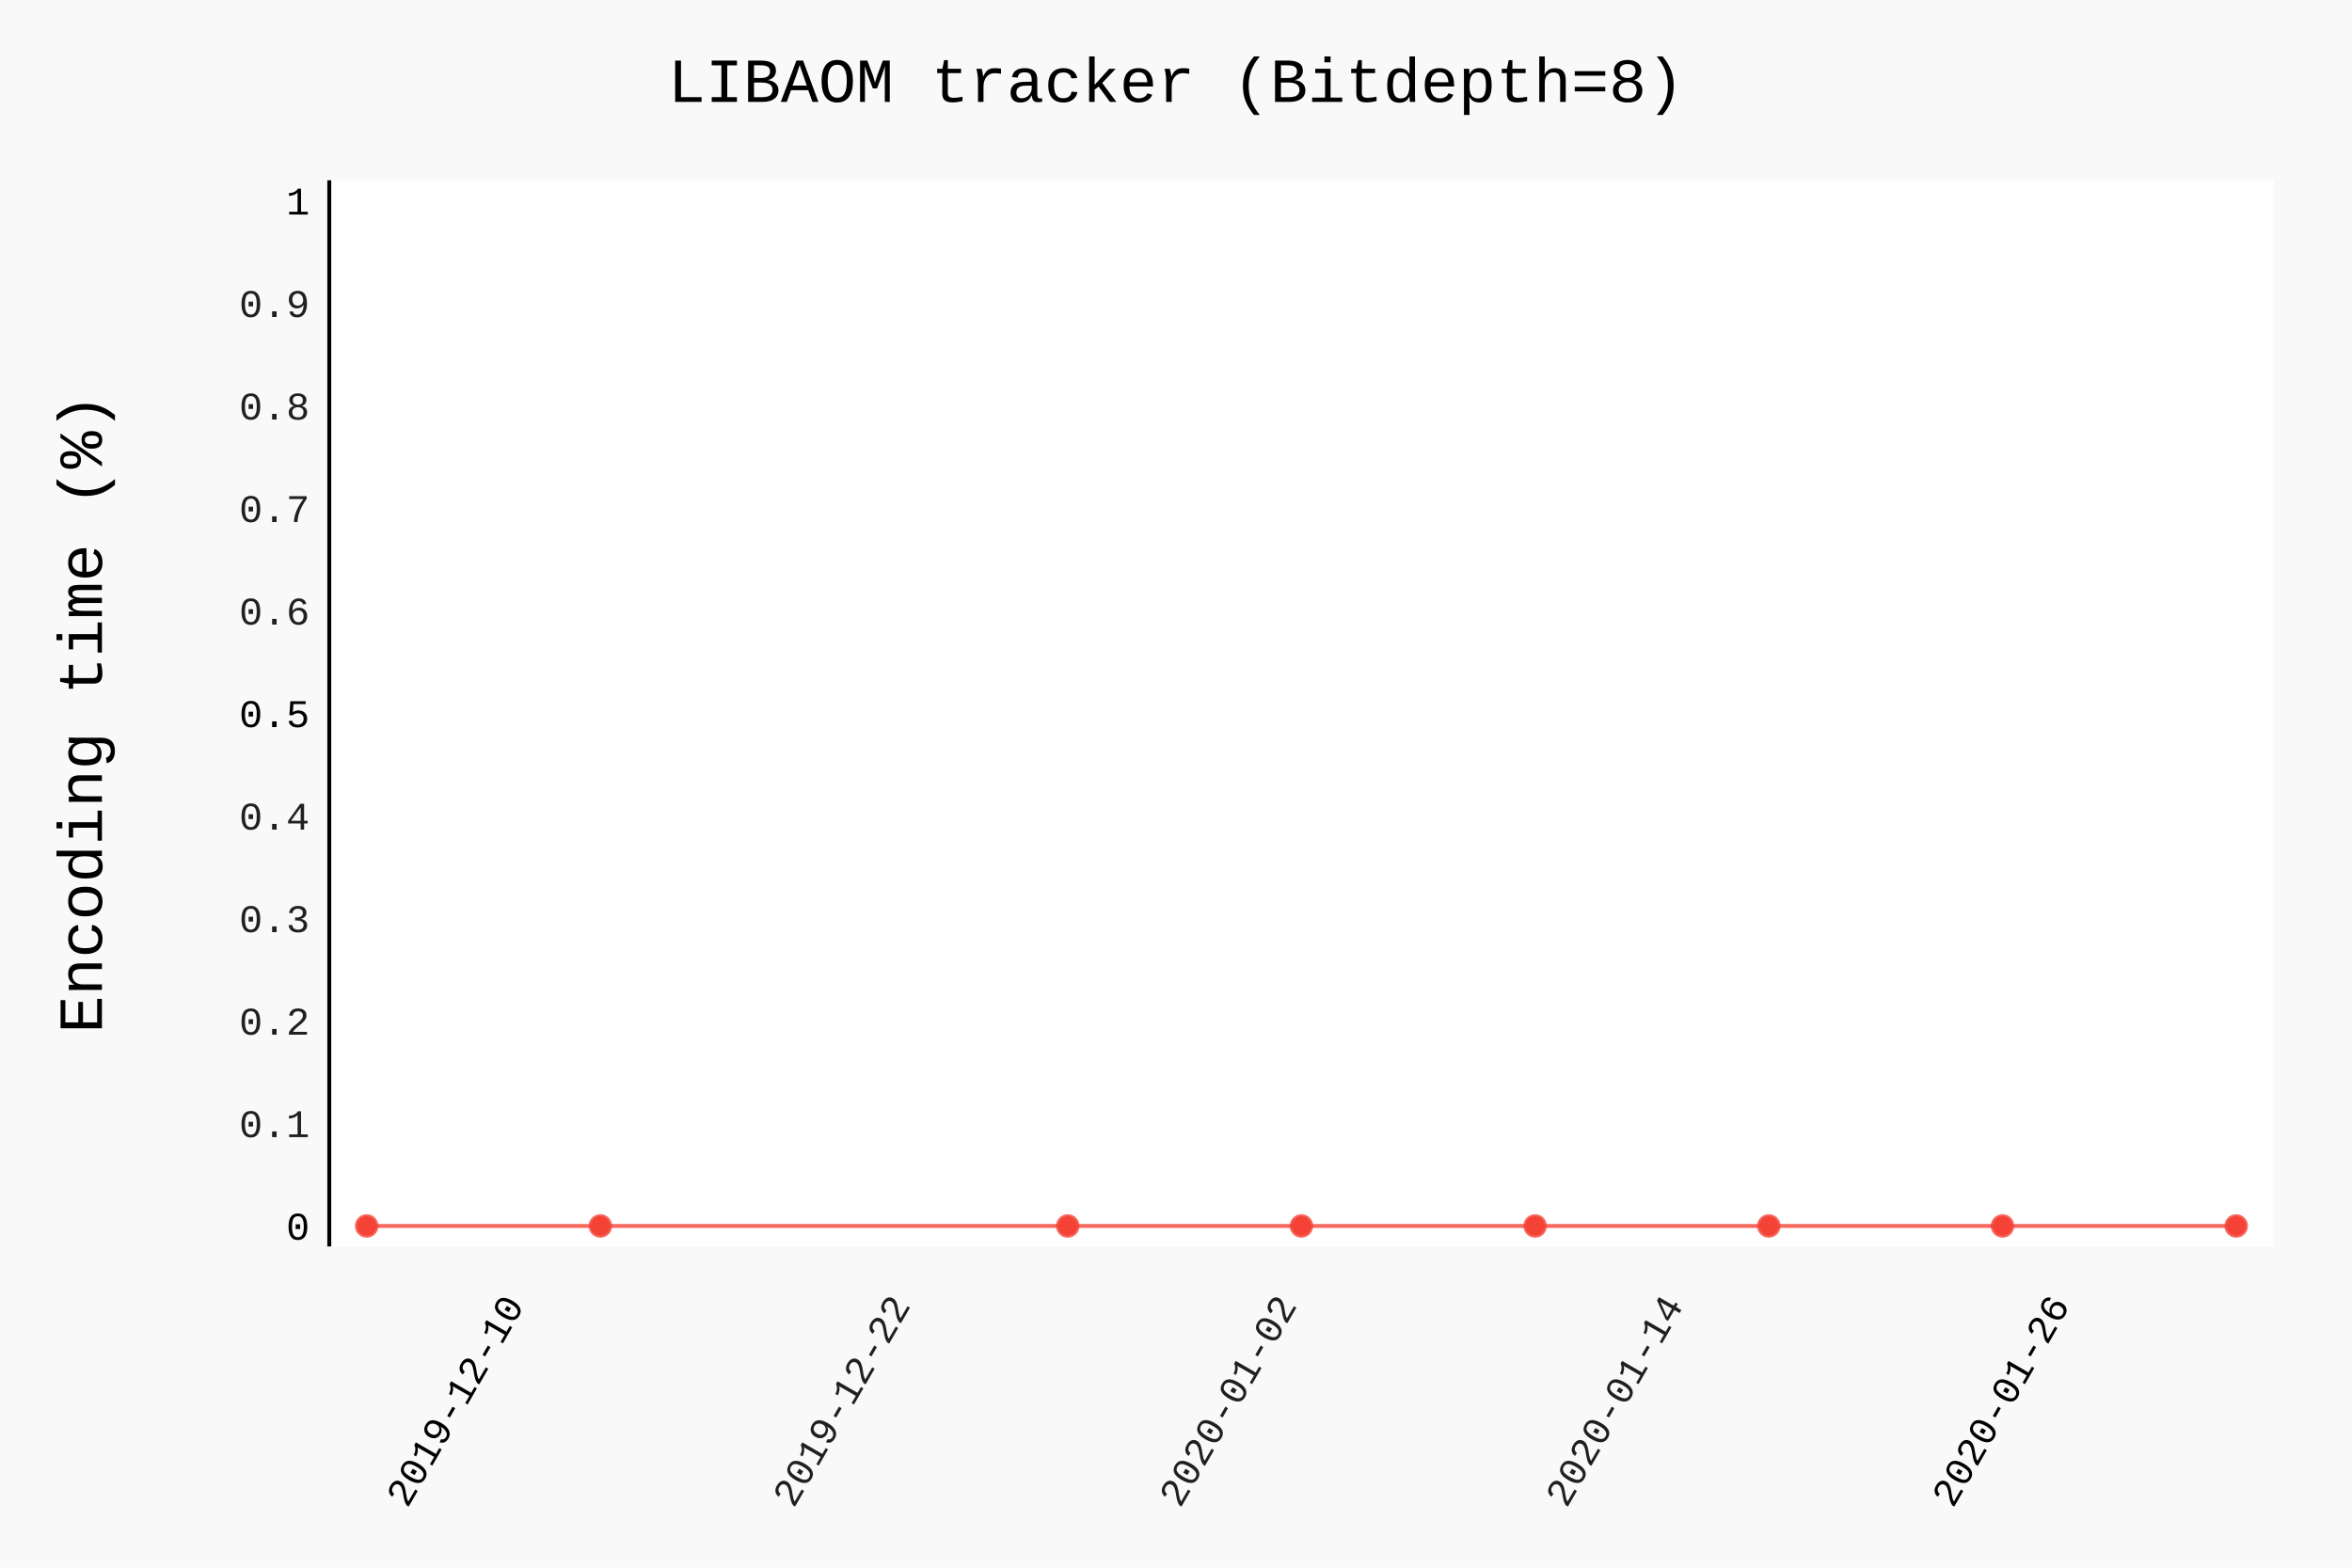
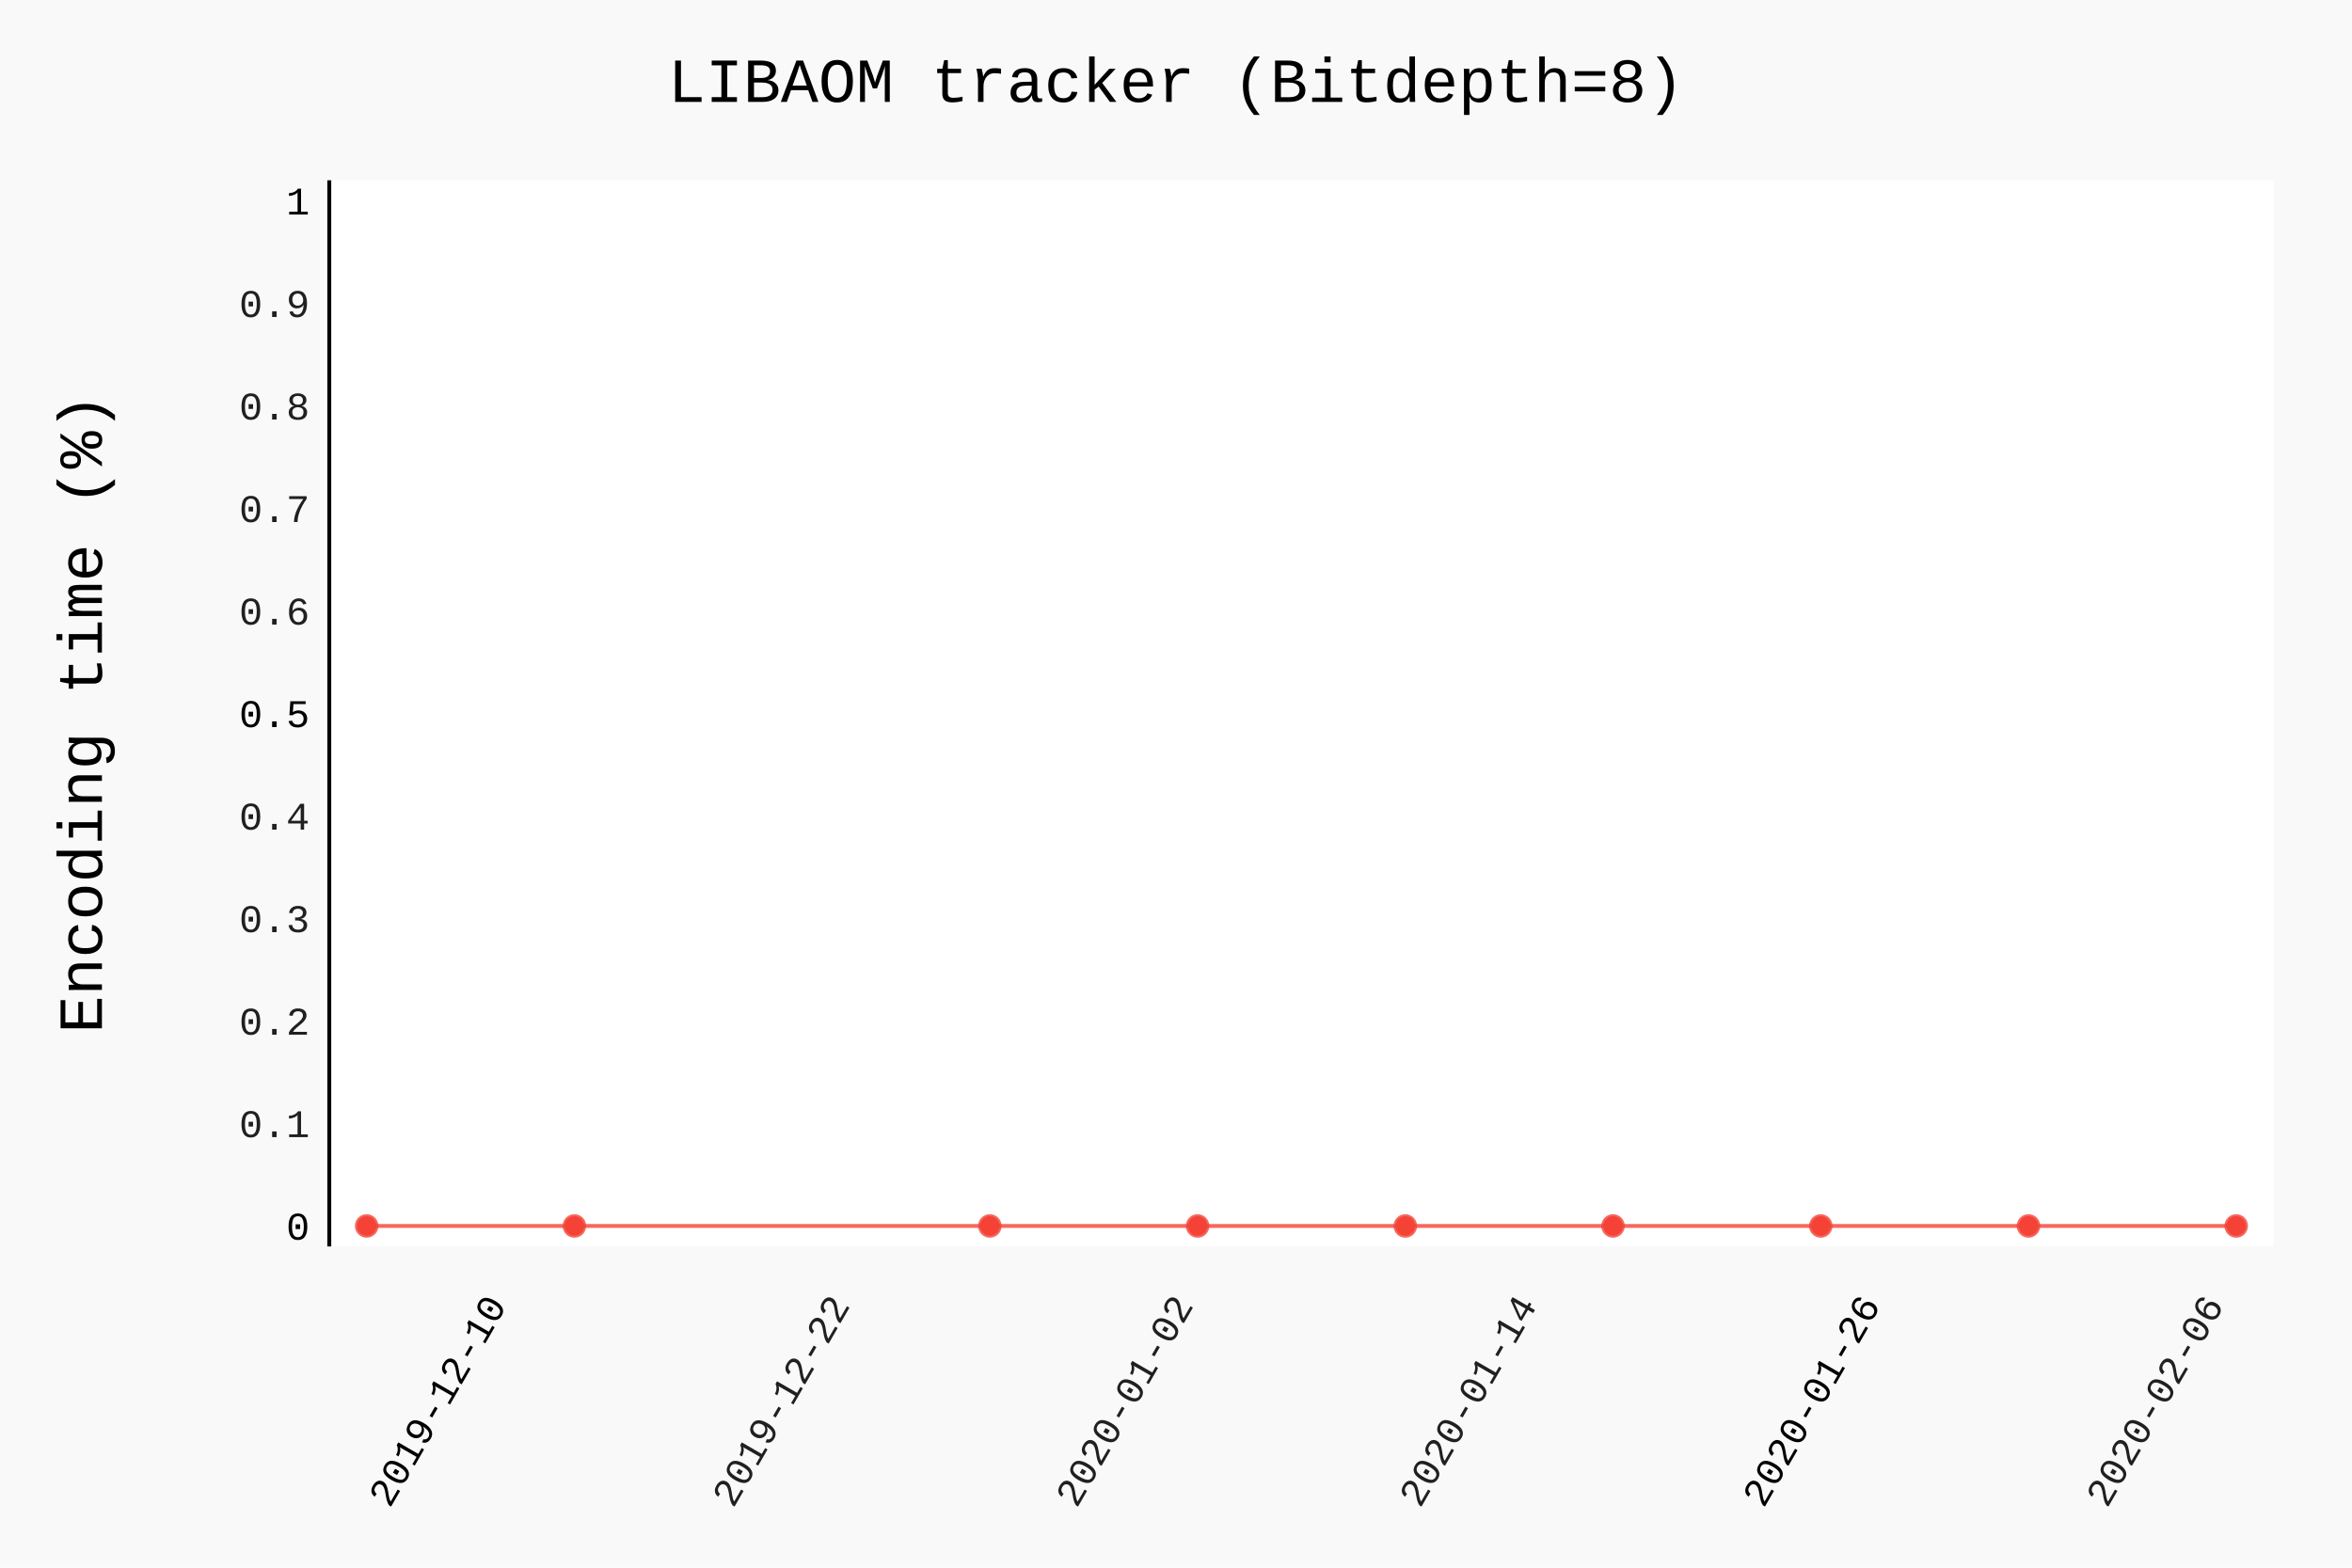
- <svg xmlns="http://www.w3.org/2000/svg" class="pygal-chart" id="chart-d5eaca56-532b-4220-9467-573ee8c6b338" viewBox="0 0 600 400">
+ <svg xmlns="http://www.w3.org/2000/svg" class="pygal-chart" id="chart-e026c24c-a393-4eee-a11a-1473ce1e2e5e" viewBox="0 0 600 400">
  <defs>
-     <style type="text/css">#chart-d5eaca56-532b-4220-9467-573ee8c6b338{-webkit-user-select:none;-webkit-font-smoothing:antialiased;font-family:Consolas,"Liberation Mono",Menlo,Courier,monospace}#chart-d5eaca56-532b-4220-9467-573ee8c6b338 .title{font-family:Consolas,"Liberation Mono",Menlo,Courier,monospace;font-size:16px}#chart-d5eaca56-532b-4220-9467-573ee8c6b338 .legends .legend text{font-family:Consolas,"Liberation Mono",Menlo,Courier,monospace;font-size:14px}#chart-d5eaca56-532b-4220-9467-573ee8c6b338 .axis text{font-family:Consolas,"Liberation Mono",Menlo,Courier,monospace;font-size:10px}#chart-d5eaca56-532b-4220-9467-573ee8c6b338 .axis text.major{font-family:Consolas,"Liberation Mono",Menlo,Courier,monospace;font-size:10px}#chart-d5eaca56-532b-4220-9467-573ee8c6b338 .text-overlay text.value{font-family:Consolas,"Liberation Mono",Menlo,Courier,monospace;font-size:16px}#chart-d5eaca56-532b-4220-9467-573ee8c6b338 .text-overlay text.label{font-family:Consolas,"Liberation Mono",Menlo,Courier,monospace;font-size:10px}#chart-d5eaca56-532b-4220-9467-573ee8c6b338 .tooltip{font-family:Consolas,"Liberation Mono",Menlo,Courier,monospace;font-size:14px}#chart-d5eaca56-532b-4220-9467-573ee8c6b338 text.no_data{font-family:Consolas,"Liberation Mono",Menlo,Courier,monospace;font-size:64px}
- #chart-d5eaca56-532b-4220-9467-573ee8c6b338{background-color:rgba(249,249,249,1)}#chart-d5eaca56-532b-4220-9467-573ee8c6b338 path,#chart-d5eaca56-532b-4220-9467-573ee8c6b338 line,#chart-d5eaca56-532b-4220-9467-573ee8c6b338 rect,#chart-d5eaca56-532b-4220-9467-573ee8c6b338 circle{-webkit-transition:150ms;-moz-transition:150ms;transition:150ms}#chart-d5eaca56-532b-4220-9467-573ee8c6b338 .graph &gt; .background{fill:rgba(249,249,249,1)}#chart-d5eaca56-532b-4220-9467-573ee8c6b338 .plot &gt; .background{fill:rgba(255,255,255,1)}#chart-d5eaca56-532b-4220-9467-573ee8c6b338 .graph{fill:rgba(0,0,0,.87)}#chart-d5eaca56-532b-4220-9467-573ee8c6b338 text.no_data{fill:rgba(0,0,0,1)}#chart-d5eaca56-532b-4220-9467-573ee8c6b338 .title{fill:rgba(0,0,0,1)}#chart-d5eaca56-532b-4220-9467-573ee8c6b338 .legends .legend text{fill:rgba(0,0,0,.87)}#chart-d5eaca56-532b-4220-9467-573ee8c6b338 .legends .legend:hover text{fill:rgba(0,0,0,1)}#chart-d5eaca56-532b-4220-9467-573ee8c6b338 .axis .line{stroke:rgba(0,0,0,1)}#chart-d5eaca56-532b-4220-9467-573ee8c6b338 .axis .guide.line{stroke:rgba(0,0,0,.54)}#chart-d5eaca56-532b-4220-9467-573ee8c6b338 .axis .major.line{stroke:rgba(0,0,0,.87)}#chart-d5eaca56-532b-4220-9467-573ee8c6b338 .axis text.major{fill:rgba(0,0,0,1)}#chart-d5eaca56-532b-4220-9467-573ee8c6b338 .axis.y .guides:hover .guide.line,#chart-d5eaca56-532b-4220-9467-573ee8c6b338 .line-graph .axis.x .guides:hover .guide.line,#chart-d5eaca56-532b-4220-9467-573ee8c6b338 .stackedline-graph .axis.x .guides:hover .guide.line,#chart-d5eaca56-532b-4220-9467-573ee8c6b338 .xy-graph .axis.x .guides:hover .guide.line{stroke:rgba(0,0,0,1)}#chart-d5eaca56-532b-4220-9467-573ee8c6b338 .axis .guides:hover text{fill:rgba(0,0,0,1)}#chart-d5eaca56-532b-4220-9467-573ee8c6b338 .reactive{fill-opacity:.7;stroke-opacity:.8}#chart-d5eaca56-532b-4220-9467-573ee8c6b338 .ci{stroke:rgba(0,0,0,.87)}#chart-d5eaca56-532b-4220-9467-573ee8c6b338 .reactive.active,#chart-d5eaca56-532b-4220-9467-573ee8c6b338 .active .reactive{fill-opacity:.8;stroke-opacity:.9;stroke-width:4}#chart-d5eaca56-532b-4220-9467-573ee8c6b338 .ci .reactive.active{stroke-width:1.5}#chart-d5eaca56-532b-4220-9467-573ee8c6b338 .series text{fill:rgba(0,0,0,1)}#chart-d5eaca56-532b-4220-9467-573ee8c6b338 .tooltip rect{fill:rgba(255,255,255,1);stroke:rgba(0,0,0,1);-webkit-transition:opacity 150ms;-moz-transition:opacity 150ms;transition:opacity 150ms}#chart-d5eaca56-532b-4220-9467-573ee8c6b338 .tooltip .label{fill:rgba(0,0,0,.87)}#chart-d5eaca56-532b-4220-9467-573ee8c6b338 .tooltip .label{fill:rgba(0,0,0,.87)}#chart-d5eaca56-532b-4220-9467-573ee8c6b338 .tooltip .legend{font-size:.8em;fill:rgba(0,0,0,.54)}#chart-d5eaca56-532b-4220-9467-573ee8c6b338 .tooltip .x_label{font-size:.6em;fill:rgba(0,0,0,1)}#chart-d5eaca56-532b-4220-9467-573ee8c6b338 .tooltip .xlink{font-size:.5em;text-decoration:underline}#chart-d5eaca56-532b-4220-9467-573ee8c6b338 .tooltip .value{font-size:1.5em}#chart-d5eaca56-532b-4220-9467-573ee8c6b338 .bound{font-size:.5em}#chart-d5eaca56-532b-4220-9467-573ee8c6b338 .max-value{font-size:.75em;fill:rgba(0,0,0,.54)}#chart-d5eaca56-532b-4220-9467-573ee8c6b338 .map-element{fill:rgba(255,255,255,1);stroke:rgba(0,0,0,.54) !important}#chart-d5eaca56-532b-4220-9467-573ee8c6b338 .map-element .reactive{fill-opacity:inherit;stroke-opacity:inherit}#chart-d5eaca56-532b-4220-9467-573ee8c6b338 .color-0,#chart-d5eaca56-532b-4220-9467-573ee8c6b338 .color-0 a:visited{stroke:#F44336;fill:#F44336}#chart-d5eaca56-532b-4220-9467-573ee8c6b338 .text-overlay .color-0 text{fill:black}
- #chart-d5eaca56-532b-4220-9467-573ee8c6b338 text.no_data{text-anchor:middle}#chart-d5eaca56-532b-4220-9467-573ee8c6b338 .guide.line{fill:none}#chart-d5eaca56-532b-4220-9467-573ee8c6b338 .centered{text-anchor:middle}#chart-d5eaca56-532b-4220-9467-573ee8c6b338 .title{text-anchor:middle}#chart-d5eaca56-532b-4220-9467-573ee8c6b338 .legends .legend text{fill-opacity:1}#chart-d5eaca56-532b-4220-9467-573ee8c6b338 .axis.x text{text-anchor:middle}#chart-d5eaca56-532b-4220-9467-573ee8c6b338 .axis.x:not(.web) text[transform]{text-anchor:start}#chart-d5eaca56-532b-4220-9467-573ee8c6b338 .axis.x:not(.web) text[transform].backwards{text-anchor:end}#chart-d5eaca56-532b-4220-9467-573ee8c6b338 .axis.y text{text-anchor:end}#chart-d5eaca56-532b-4220-9467-573ee8c6b338 .axis.y text[transform].backwards{text-anchor:start}#chart-d5eaca56-532b-4220-9467-573ee8c6b338 .axis.y2 text{text-anchor:start}#chart-d5eaca56-532b-4220-9467-573ee8c6b338 .axis.y2 text[transform].backwards{text-anchor:end}#chart-d5eaca56-532b-4220-9467-573ee8c6b338 .axis .guide.line{stroke-dasharray:4,4}#chart-d5eaca56-532b-4220-9467-573ee8c6b338 .axis .major.guide.line{stroke-dasharray:6,6}#chart-d5eaca56-532b-4220-9467-573ee8c6b338 .horizontal .axis.y .guide.line,#chart-d5eaca56-532b-4220-9467-573ee8c6b338 .horizontal .axis.y2 .guide.line,#chart-d5eaca56-532b-4220-9467-573ee8c6b338 .vertical .axis.x .guide.line{opacity:0}#chart-d5eaca56-532b-4220-9467-573ee8c6b338 .horizontal .axis.always_show .guide.line,#chart-d5eaca56-532b-4220-9467-573ee8c6b338 .vertical .axis.always_show .guide.line{opacity:1 !important}#chart-d5eaca56-532b-4220-9467-573ee8c6b338 .axis.y .guides:hover .guide.line,#chart-d5eaca56-532b-4220-9467-573ee8c6b338 .axis.y2 .guides:hover .guide.line,#chart-d5eaca56-532b-4220-9467-573ee8c6b338 .axis.x .guides:hover .guide.line{opacity:1}#chart-d5eaca56-532b-4220-9467-573ee8c6b338 .axis .guides:hover text{opacity:1}#chart-d5eaca56-532b-4220-9467-573ee8c6b338 .nofill{fill:none}#chart-d5eaca56-532b-4220-9467-573ee8c6b338 .subtle-fill{fill-opacity:.2}#chart-d5eaca56-532b-4220-9467-573ee8c6b338 .dot{stroke-width:1px;fill-opacity:1}#chart-d5eaca56-532b-4220-9467-573ee8c6b338 .dot.active{stroke-width:5px}#chart-d5eaca56-532b-4220-9467-573ee8c6b338 .dot.negative{fill:transparent}#chart-d5eaca56-532b-4220-9467-573ee8c6b338 text,#chart-d5eaca56-532b-4220-9467-573ee8c6b338 tspan{stroke:none !important}#chart-d5eaca56-532b-4220-9467-573ee8c6b338 .series text.active{opacity:1}#chart-d5eaca56-532b-4220-9467-573ee8c6b338 .tooltip rect{fill-opacity:.95;stroke-width:.5}#chart-d5eaca56-532b-4220-9467-573ee8c6b338 .tooltip text{fill-opacity:1}#chart-d5eaca56-532b-4220-9467-573ee8c6b338 .showable{visibility:hidden}#chart-d5eaca56-532b-4220-9467-573ee8c6b338 .showable.shown{visibility:visible}#chart-d5eaca56-532b-4220-9467-573ee8c6b338 .gauge-background{fill:rgba(229,229,229,1);stroke:none}#chart-d5eaca56-532b-4220-9467-573ee8c6b338 .bg-lines{stroke:rgba(249,249,249,1);stroke-width:2px}</style>
+     <style type="text/css">#chart-e026c24c-a393-4eee-a11a-1473ce1e2e5e{-webkit-user-select:none;-webkit-font-smoothing:antialiased;font-family:Consolas,"Liberation Mono",Menlo,Courier,monospace}#chart-e026c24c-a393-4eee-a11a-1473ce1e2e5e .title{font-family:Consolas,"Liberation Mono",Menlo,Courier,monospace;font-size:16px}#chart-e026c24c-a393-4eee-a11a-1473ce1e2e5e .legends .legend text{font-family:Consolas,"Liberation Mono",Menlo,Courier,monospace;font-size:14px}#chart-e026c24c-a393-4eee-a11a-1473ce1e2e5e .axis text{font-family:Consolas,"Liberation Mono",Menlo,Courier,monospace;font-size:10px}#chart-e026c24c-a393-4eee-a11a-1473ce1e2e5e .axis text.major{font-family:Consolas,"Liberation Mono",Menlo,Courier,monospace;font-size:10px}#chart-e026c24c-a393-4eee-a11a-1473ce1e2e5e .text-overlay text.value{font-family:Consolas,"Liberation Mono",Menlo,Courier,monospace;font-size:16px}#chart-e026c24c-a393-4eee-a11a-1473ce1e2e5e .text-overlay text.label{font-family:Consolas,"Liberation Mono",Menlo,Courier,monospace;font-size:10px}#chart-e026c24c-a393-4eee-a11a-1473ce1e2e5e .tooltip{font-family:Consolas,"Liberation Mono",Menlo,Courier,monospace;font-size:14px}#chart-e026c24c-a393-4eee-a11a-1473ce1e2e5e text.no_data{font-family:Consolas,"Liberation Mono",Menlo,Courier,monospace;font-size:64px}
+ #chart-e026c24c-a393-4eee-a11a-1473ce1e2e5e{background-color:rgba(249,249,249,1)}#chart-e026c24c-a393-4eee-a11a-1473ce1e2e5e path,#chart-e026c24c-a393-4eee-a11a-1473ce1e2e5e line,#chart-e026c24c-a393-4eee-a11a-1473ce1e2e5e rect,#chart-e026c24c-a393-4eee-a11a-1473ce1e2e5e circle{-webkit-transition:150ms;-moz-transition:150ms;transition:150ms}#chart-e026c24c-a393-4eee-a11a-1473ce1e2e5e .graph &gt; .background{fill:rgba(249,249,249,1)}#chart-e026c24c-a393-4eee-a11a-1473ce1e2e5e .plot &gt; .background{fill:rgba(255,255,255,1)}#chart-e026c24c-a393-4eee-a11a-1473ce1e2e5e .graph{fill:rgba(0,0,0,.87)}#chart-e026c24c-a393-4eee-a11a-1473ce1e2e5e text.no_data{fill:rgba(0,0,0,1)}#chart-e026c24c-a393-4eee-a11a-1473ce1e2e5e .title{fill:rgba(0,0,0,1)}#chart-e026c24c-a393-4eee-a11a-1473ce1e2e5e .legends .legend text{fill:rgba(0,0,0,.87)}#chart-e026c24c-a393-4eee-a11a-1473ce1e2e5e .legends .legend:hover text{fill:rgba(0,0,0,1)}#chart-e026c24c-a393-4eee-a11a-1473ce1e2e5e .axis .line{stroke:rgba(0,0,0,1)}#chart-e026c24c-a393-4eee-a11a-1473ce1e2e5e .axis .guide.line{stroke:rgba(0,0,0,.54)}#chart-e026c24c-a393-4eee-a11a-1473ce1e2e5e .axis .major.line{stroke:rgba(0,0,0,.87)}#chart-e026c24c-a393-4eee-a11a-1473ce1e2e5e .axis text.major{fill:rgba(0,0,0,1)}#chart-e026c24c-a393-4eee-a11a-1473ce1e2e5e .axis.y .guides:hover .guide.line,#chart-e026c24c-a393-4eee-a11a-1473ce1e2e5e .line-graph .axis.x .guides:hover .guide.line,#chart-e026c24c-a393-4eee-a11a-1473ce1e2e5e .stackedline-graph .axis.x .guides:hover .guide.line,#chart-e026c24c-a393-4eee-a11a-1473ce1e2e5e .xy-graph .axis.x .guides:hover .guide.line{stroke:rgba(0,0,0,1)}#chart-e026c24c-a393-4eee-a11a-1473ce1e2e5e .axis .guides:hover text{fill:rgba(0,0,0,1)}#chart-e026c24c-a393-4eee-a11a-1473ce1e2e5e .reactive{fill-opacity:.7;stroke-opacity:.8}#chart-e026c24c-a393-4eee-a11a-1473ce1e2e5e .ci{stroke:rgba(0,0,0,.87)}#chart-e026c24c-a393-4eee-a11a-1473ce1e2e5e .reactive.active,#chart-e026c24c-a393-4eee-a11a-1473ce1e2e5e .active .reactive{fill-opacity:.8;stroke-opacity:.9;stroke-width:4}#chart-e026c24c-a393-4eee-a11a-1473ce1e2e5e .ci .reactive.active{stroke-width:1.5}#chart-e026c24c-a393-4eee-a11a-1473ce1e2e5e .series text{fill:rgba(0,0,0,1)}#chart-e026c24c-a393-4eee-a11a-1473ce1e2e5e .tooltip rect{fill:rgba(255,255,255,1);stroke:rgba(0,0,0,1);-webkit-transition:opacity 150ms;-moz-transition:opacity 150ms;transition:opacity 150ms}#chart-e026c24c-a393-4eee-a11a-1473ce1e2e5e .tooltip .label{fill:rgba(0,0,0,.87)}#chart-e026c24c-a393-4eee-a11a-1473ce1e2e5e .tooltip .label{fill:rgba(0,0,0,.87)}#chart-e026c24c-a393-4eee-a11a-1473ce1e2e5e .tooltip .legend{font-size:.8em;fill:rgba(0,0,0,.54)}#chart-e026c24c-a393-4eee-a11a-1473ce1e2e5e .tooltip .x_label{font-size:.6em;fill:rgba(0,0,0,1)}#chart-e026c24c-a393-4eee-a11a-1473ce1e2e5e .tooltip .xlink{font-size:.5em;text-decoration:underline}#chart-e026c24c-a393-4eee-a11a-1473ce1e2e5e .tooltip .value{font-size:1.5em}#chart-e026c24c-a393-4eee-a11a-1473ce1e2e5e .bound{font-size:.5em}#chart-e026c24c-a393-4eee-a11a-1473ce1e2e5e .max-value{font-size:.75em;fill:rgba(0,0,0,.54)}#chart-e026c24c-a393-4eee-a11a-1473ce1e2e5e .map-element{fill:rgba(255,255,255,1);stroke:rgba(0,0,0,.54) !important}#chart-e026c24c-a393-4eee-a11a-1473ce1e2e5e .map-element .reactive{fill-opacity:inherit;stroke-opacity:inherit}#chart-e026c24c-a393-4eee-a11a-1473ce1e2e5e .color-0,#chart-e026c24c-a393-4eee-a11a-1473ce1e2e5e .color-0 a:visited{stroke:#F44336;fill:#F44336}#chart-e026c24c-a393-4eee-a11a-1473ce1e2e5e .text-overlay .color-0 text{fill:black}
+ #chart-e026c24c-a393-4eee-a11a-1473ce1e2e5e text.no_data{text-anchor:middle}#chart-e026c24c-a393-4eee-a11a-1473ce1e2e5e .guide.line{fill:none}#chart-e026c24c-a393-4eee-a11a-1473ce1e2e5e .centered{text-anchor:middle}#chart-e026c24c-a393-4eee-a11a-1473ce1e2e5e .title{text-anchor:middle}#chart-e026c24c-a393-4eee-a11a-1473ce1e2e5e .legends .legend text{fill-opacity:1}#chart-e026c24c-a393-4eee-a11a-1473ce1e2e5e .axis.x text{text-anchor:middle}#chart-e026c24c-a393-4eee-a11a-1473ce1e2e5e .axis.x:not(.web) text[transform]{text-anchor:start}#chart-e026c24c-a393-4eee-a11a-1473ce1e2e5e .axis.x:not(.web) text[transform].backwards{text-anchor:end}#chart-e026c24c-a393-4eee-a11a-1473ce1e2e5e .axis.y text{text-anchor:end}#chart-e026c24c-a393-4eee-a11a-1473ce1e2e5e .axis.y text[transform].backwards{text-anchor:start}#chart-e026c24c-a393-4eee-a11a-1473ce1e2e5e .axis.y2 text{text-anchor:start}#chart-e026c24c-a393-4eee-a11a-1473ce1e2e5e .axis.y2 text[transform].backwards{text-anchor:end}#chart-e026c24c-a393-4eee-a11a-1473ce1e2e5e .axis .guide.line{stroke-dasharray:4,4}#chart-e026c24c-a393-4eee-a11a-1473ce1e2e5e .axis .major.guide.line{stroke-dasharray:6,6}#chart-e026c24c-a393-4eee-a11a-1473ce1e2e5e .horizontal .axis.y .guide.line,#chart-e026c24c-a393-4eee-a11a-1473ce1e2e5e .horizontal .axis.y2 .guide.line,#chart-e026c24c-a393-4eee-a11a-1473ce1e2e5e .vertical .axis.x .guide.line{opacity:0}#chart-e026c24c-a393-4eee-a11a-1473ce1e2e5e .horizontal .axis.always_show .guide.line,#chart-e026c24c-a393-4eee-a11a-1473ce1e2e5e .vertical .axis.always_show .guide.line{opacity:1 !important}#chart-e026c24c-a393-4eee-a11a-1473ce1e2e5e .axis.y .guides:hover .guide.line,#chart-e026c24c-a393-4eee-a11a-1473ce1e2e5e .axis.y2 .guides:hover .guide.line,#chart-e026c24c-a393-4eee-a11a-1473ce1e2e5e .axis.x .guides:hover .guide.line{opacity:1}#chart-e026c24c-a393-4eee-a11a-1473ce1e2e5e .axis .guides:hover text{opacity:1}#chart-e026c24c-a393-4eee-a11a-1473ce1e2e5e .nofill{fill:none}#chart-e026c24c-a393-4eee-a11a-1473ce1e2e5e .subtle-fill{fill-opacity:.2}#chart-e026c24c-a393-4eee-a11a-1473ce1e2e5e .dot{stroke-width:1px;fill-opacity:1}#chart-e026c24c-a393-4eee-a11a-1473ce1e2e5e .dot.active{stroke-width:5px}#chart-e026c24c-a393-4eee-a11a-1473ce1e2e5e .dot.negative{fill:transparent}#chart-e026c24c-a393-4eee-a11a-1473ce1e2e5e text,#chart-e026c24c-a393-4eee-a11a-1473ce1e2e5e tspan{stroke:none !important}#chart-e026c24c-a393-4eee-a11a-1473ce1e2e5e .series text.active{opacity:1}#chart-e026c24c-a393-4eee-a11a-1473ce1e2e5e .tooltip rect{fill-opacity:.95;stroke-width:.5}#chart-e026c24c-a393-4eee-a11a-1473ce1e2e5e .tooltip text{fill-opacity:1}#chart-e026c24c-a393-4eee-a11a-1473ce1e2e5e .showable{visibility:hidden}#chart-e026c24c-a393-4eee-a11a-1473ce1e2e5e .showable.shown{visibility:visible}#chart-e026c24c-a393-4eee-a11a-1473ce1e2e5e .gauge-background{fill:rgba(229,229,229,1);stroke:none}#chart-e026c24c-a393-4eee-a11a-1473ce1e2e5e .bg-lines{stroke:rgba(249,249,249,1);stroke-width:2px}</style>
  </defs>
  <g class="graph datetimeline-graph vertical">
    <rect class="background" height="400" width="600" x="0" y="0" />
    <g class="plot" transform="translate(84, 46)">
      <rect class="background" height="272.038" width="496.0" x="0" y="0" />
      <g class="axis y">
        <g class="guides">
          <text class="major" x="-5" y="270.307">0</text>
        </g>
        <g class="guides">
          <text class="" x="-5" y="244.149">0.1</text>
        </g>
        <g class="guides">
          <text class="" x="-5" y="217.992">0.2</text>
        </g>
        <g class="guides">
          <text class="" x="-5" y="191.834">0.3</text>
        </g>
        <g class="guides">
          <text class="" x="-5" y="165.677">0.4</text>
        </g>
        <g class="guides">
          <text class="major" x="-5" y="139.519">0.5</text>
        </g>
        <g class="guides">
          <text class="" x="-5" y="113.362">0.6</text>
        </g>
        <g class="guides">
          <text class="" x="-5" y="87.204">0.7</text>
        </g>
        <g class="guides">
          <text class="" x="-5" y="61.047">0.8</text>
        </g>
        <g class="guides">
          <text class="" x="-5" y="34.889">0.9</text>
        </g>
        <g class="guides">
          <text class="major" x="-5" y="8.732">1</text>
        </g>
      </g>
      <g class="axis x">
        <path class="line" d="M0 0 v272.038" />
        <g class="guides">
-           <path class="major guide line" d="M49.913 0 v272.038" />
-           <text class="major backwards" transform="rotate(300 49.9129 287.0385)" x="49.913" y="287.038">2019-12-10</text>
+           <path class="major guide line" d="M45.427 0 v272.038" />
+           <text class="major backwards" transform="rotate(300 45.42685 287.0385)" x="45.427" y="287.038">2019-12-10</text>
        </g>
        <g class="guides">
-           <path class="guide line" d="M148.483 0 v272.038" />
-           <text class="backwards" transform="rotate(300 148.4833 287.0385)" x="148.483" y="287.038">2019-12-22</text>
+           <path class="guide line" d="M133.045 0 v272.038" />
+           <text class="backwards" transform="rotate(300 133.045 287.0385)" x="133.045" y="287.038">2019-12-22</text>
        </g>
        <g class="guides">
-           <path class="guide line" d="M247.054 0 v272.038" />
-           <text class="backwards" transform="rotate(300 247.0537 287.0385)" x="247.054" y="287.038">2020-01-02</text>
+           <path class="guide line" d="M220.663 0 v272.038" />
+           <text class="backwards" transform="rotate(300 220.6631 287.0385)" x="220.663" y="287.038">2020-01-02</text>
        </g>
        <g class="guides">
-           <path class="guide line" d="M345.624 0 v272.038" />
-           <text class="backwards" transform="rotate(300 345.6241 287.0385)" x="345.624" y="287.038">2020-01-14</text>
+           <path class="guide line" d="M308.281 0 v272.038" />
+           <text class="backwards" transform="rotate(300 308.2813 287.0385)" x="308.281" y="287.038">2020-01-14</text>
        </g>
        <g class="guides">
-           <path class="major guide line" d="M444.195 0 v272.038" />
-           <text class="major backwards" transform="rotate(300 444.1945 287.0385)" x="444.195" y="287.038">2020-01-26</text>
+           <path class="major guide line" d="M395.899 0 v272.038" />
+           <text class="major backwards" transform="rotate(300 395.8994 287.0385)" x="395.899" y="287.038">2020-01-26</text>
+         </g>
+         <g class="guides">
+           <path class="guide line" d="M483.518 0 v272.038" />
+           <text class="backwards" transform="rotate(300 483.5176 287.0385)" x="483.518" y="287.038">2020-02-06</text>
        </g>
      </g>
      <g class="series serie-0 color-0">
-         <path class="line reactive nofill" d="M9.538 266.807 L69.154 266.807 188.385 266.807 248 266.807 307.615 266.807 367.231 266.807 426.846 266.807 486.462 266.807" />
+         <path class="line reactive nofill" d="M9.538 266.807 L62.53 266.807 168.513 266.807 221.504 266.807 274.496 266.807 327.487 266.807 380.479 266.807 433.47 266.807 486.462 266.807" />
      </g>
    </g>
    <g class="titles">
      <text class="title plot_title" x="300.0" y="26">LIBAOM tracker (Bitdepth=8)</text>
      <text class="title" transform="rotate(-90 0 182.0192)" x="0" y="208.019">Encoding time (%)</text>
    </g>
    <g class="plot overlay" transform="translate(84, 46)">
      <g class="series serie-0 color-0">
        <g class="dots">
          <circle class="dot reactive tooltip-trigger" cx="9.538" cy="266.807" r="2.5" />
        </g>
        <g class="dots">
-           <circle class="dot reactive tooltip-trigger" cx="69.154" cy="266.807" r="2.5" />
+           <circle class="dot reactive tooltip-trigger" cx="62.53" cy="266.807" r="2.5" />
        </g>
        <g class="dots">
-           <circle class="dot reactive tooltip-trigger" cx="188.385" cy="266.807" r="2.5" />
+           <circle class="dot reactive tooltip-trigger" cx="168.513" cy="266.807" r="2.5" />
        </g>
        <g class="dots">
-           <circle class="dot reactive tooltip-trigger" cx="248.0" cy="266.807" r="2.5" />
+           <circle class="dot reactive tooltip-trigger" cx="221.504" cy="266.807" r="2.5" />
        </g>
        <g class="dots">
-           <circle class="dot reactive tooltip-trigger" cx="307.615" cy="266.807" r="2.5" />
+           <circle class="dot reactive tooltip-trigger" cx="274.496" cy="266.807" r="2.5" />
        </g>
        <g class="dots">
-           <circle class="dot reactive tooltip-trigger" cx="367.231" cy="266.807" r="2.5" />
+           <circle class="dot reactive tooltip-trigger" cx="327.487" cy="266.807" r="2.5" />
        </g>
        <g class="dots">
-           <circle class="dot reactive tooltip-trigger" cx="426.846" cy="266.807" r="2.5" />
+           <circle class="dot reactive tooltip-trigger" cx="380.479" cy="266.807" r="2.5" />
+         </g>
+         <g class="dots">
+           <circle class="dot reactive tooltip-trigger" cx="433.47" cy="266.807" r="2.5" />
        </g>
        <g class="dots">
          <circle class="dot reactive tooltip-trigger" cx="486.462" cy="266.807" r="2.5" />
        </g>
      </g>
    </g>
    <g class="plot text-overlay" transform="translate(84, 46)">
      <g class="series serie-0 color-0" />
    </g>
    <g class="plot tooltip-overlay" transform="translate(84, 46)">
      <g class="tooltip" style="opacity: 0" transform="translate(0 0)">
        <rect class="tooltip-box" height="0" rx="0" ry="0" width="0" />
        <g class="text" />
      </g>
    </g>
  </g>
</svg>
